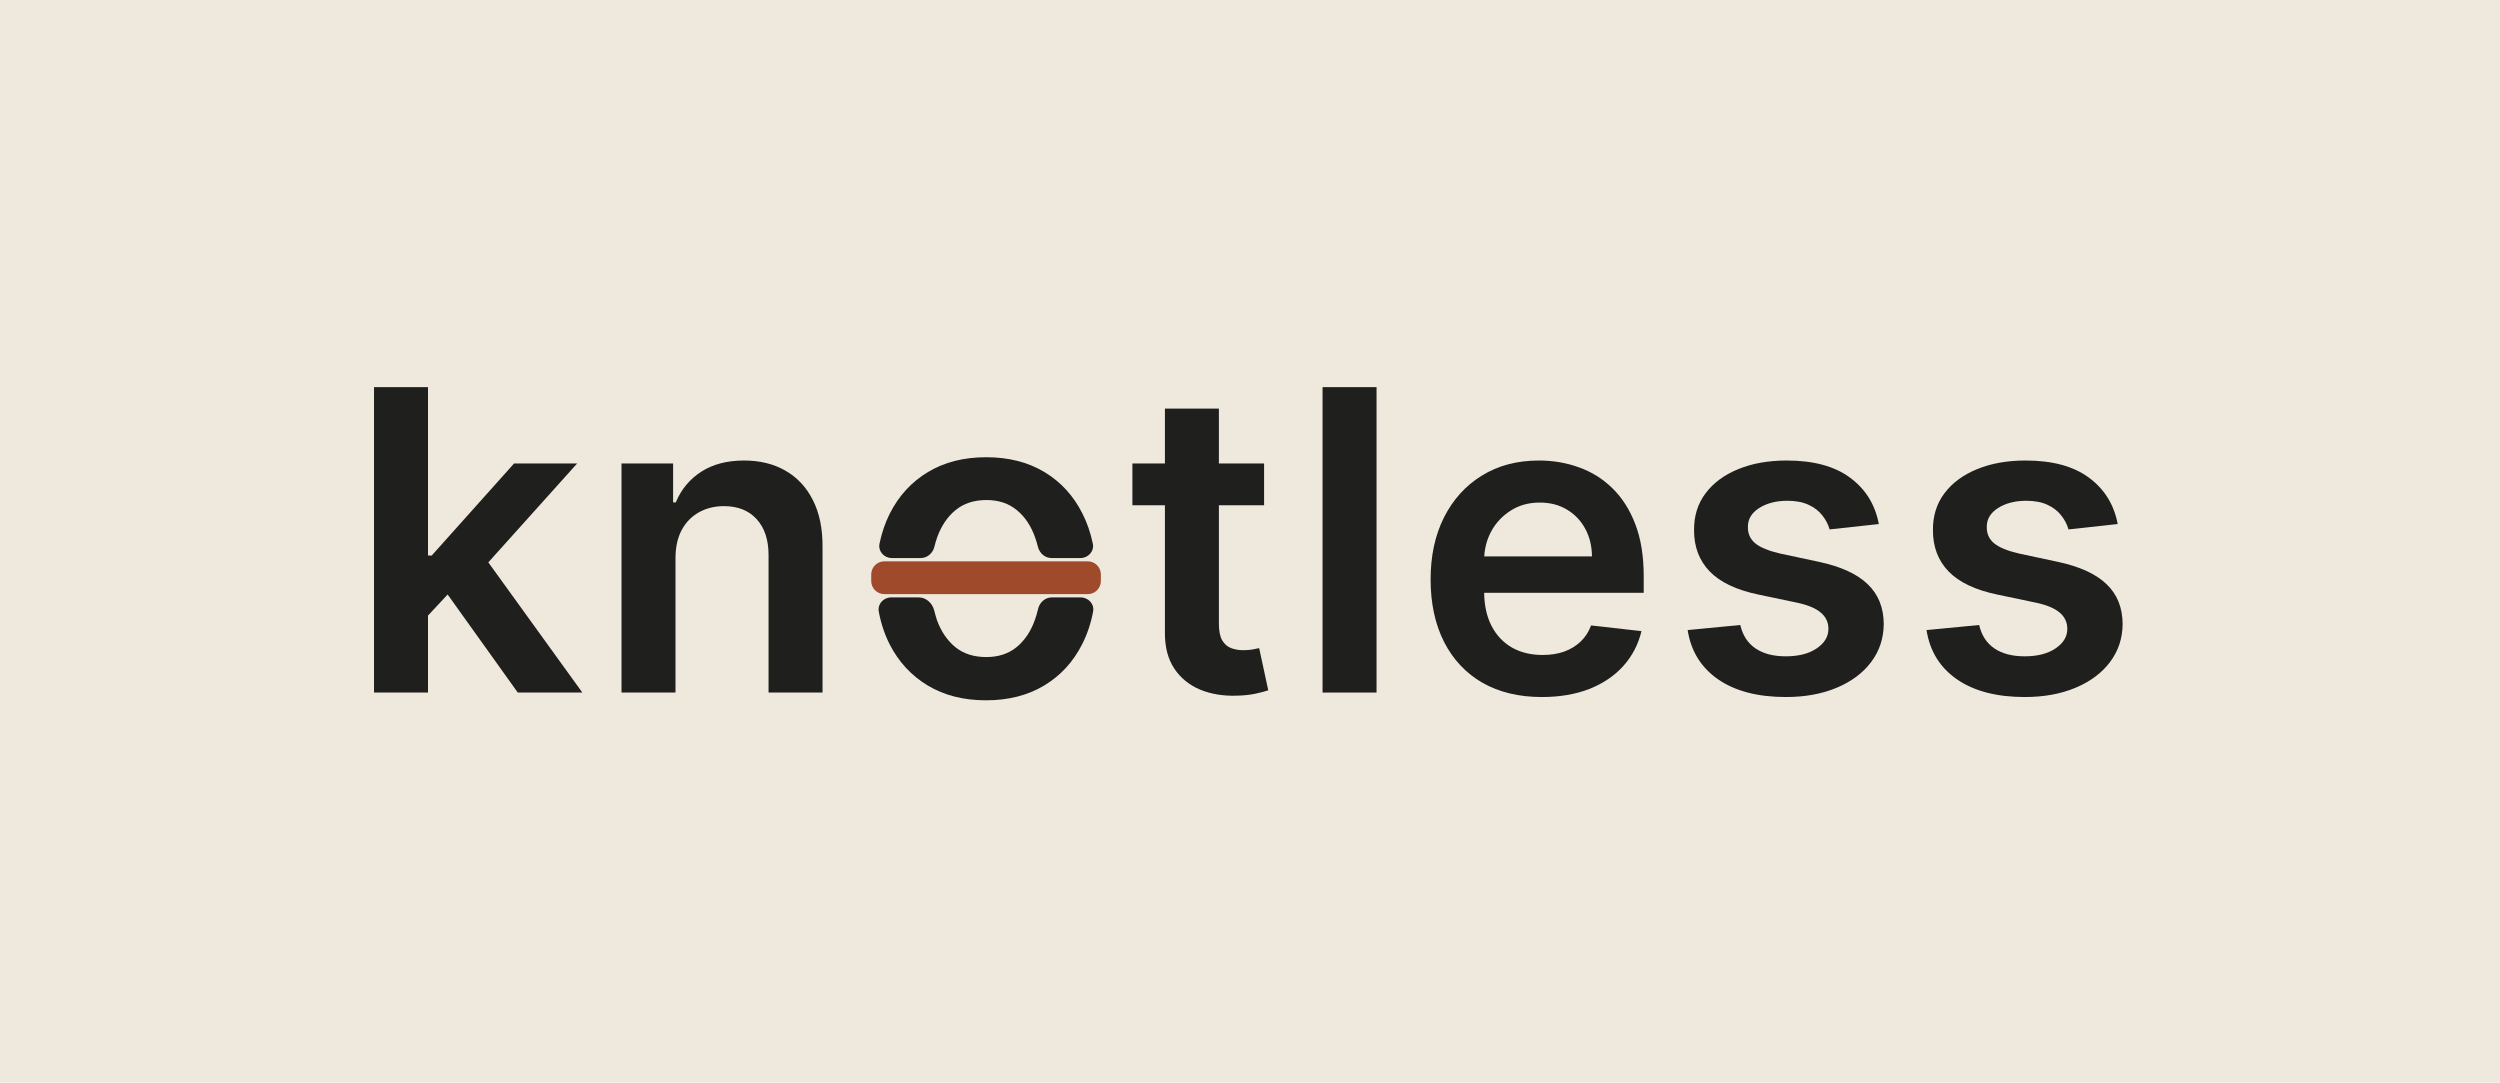
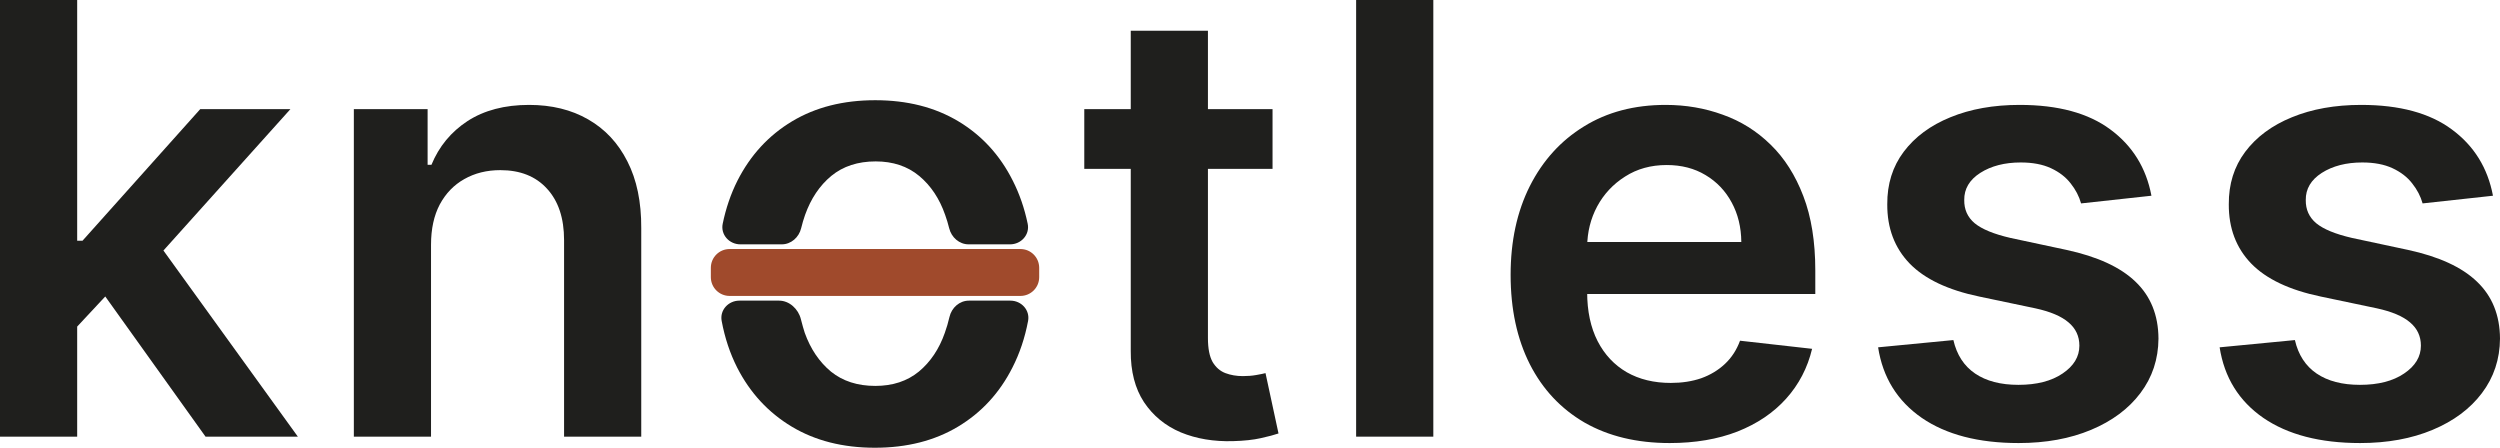
- <svg xmlns="http://www.w3.org/2000/svg" width="381" height="165" viewBox="0 0 381 165" fill="none">
-   <rect width="381" height="165" fill="#EFE9DD" />
+ <svg xmlns="http://www.w3.org/2000/svg" width="266.488" height="47.727" viewBox="57 59 266.488 47.727" fill="none">
  <path d="M322.738 79.864L315.238 80.682C315.026 79.924 314.655 79.212 314.125 78.546C313.61 77.879 312.913 77.341 312.034 76.932C311.155 76.523 310.079 76.318 308.807 76.318C307.094 76.318 305.655 76.689 304.488 77.432C303.337 78.174 302.769 79.136 302.784 80.318C302.769 81.333 303.14 82.159 303.898 82.796C304.67 83.432 305.943 83.955 307.716 84.364L313.67 85.636C316.973 86.349 319.428 87.477 321.034 89.023C322.655 90.568 323.473 92.591 323.488 95.091C323.473 97.288 322.829 99.227 321.557 100.909C320.299 102.576 318.549 103.879 316.307 104.818C314.064 105.758 311.488 106.227 308.579 106.227C304.307 106.227 300.867 105.333 298.261 103.546C295.655 101.742 294.102 99.235 293.602 96.023L301.625 95.25C301.988 96.826 302.761 98.015 303.943 98.818C305.125 99.621 306.663 100.023 308.557 100.023C310.511 100.023 312.079 99.621 313.261 98.818C314.458 98.015 315.057 97.023 315.057 95.841C315.057 94.841 314.67 94.015 313.898 93.364C313.14 92.712 311.958 92.212 310.352 91.864L304.398 90.614C301.049 89.917 298.572 88.743 296.966 87.091C295.36 85.424 294.564 83.318 294.579 80.773C294.564 78.621 295.147 76.758 296.329 75.182C297.526 73.591 299.185 72.364 301.307 71.5C303.443 70.621 305.905 70.182 308.693 70.182C312.784 70.182 316.004 71.053 318.352 72.796C320.716 74.538 322.178 76.894 322.738 79.864Z" fill="#1F1F1D" />
  <path d="M286.333 79.864L278.833 80.682C278.621 79.924 278.25 79.212 277.72 78.546C277.205 77.879 276.508 77.341 275.629 76.932C274.75 76.523 273.674 76.318 272.402 76.318C270.689 76.318 269.25 76.689 268.083 77.432C266.932 78.174 266.364 79.136 266.379 80.318C266.364 81.333 266.735 82.159 267.492 82.796C268.265 83.432 269.538 83.955 271.311 84.364L277.265 85.636C280.568 86.349 283.023 87.477 284.629 89.023C286.25 90.568 287.068 92.591 287.083 95.091C287.068 97.288 286.424 99.227 285.152 100.909C283.894 102.576 282.144 103.879 279.902 104.818C277.659 105.758 275.083 106.227 272.174 106.227C267.902 106.227 264.462 105.333 261.856 103.546C259.25 101.742 257.697 99.235 257.197 96.023L265.22 95.25C265.583 96.826 266.356 98.015 267.538 98.818C268.72 99.621 270.258 100.023 272.152 100.023C274.106 100.023 275.674 99.621 276.856 98.818C278.053 98.015 278.652 97.023 278.652 95.841C278.652 94.841 278.265 94.015 277.492 93.364C276.735 92.712 275.553 92.212 273.947 91.864L267.992 90.614C264.644 89.917 262.167 88.743 260.561 87.091C258.955 85.424 258.159 83.318 258.174 80.773C258.159 78.621 258.742 76.758 259.924 75.182C261.121 73.591 262.78 72.364 264.902 71.5C267.038 70.621 269.5 70.182 272.288 70.182C276.379 70.182 279.599 71.053 281.947 72.796C284.311 74.538 285.773 76.894 286.333 79.864Z" fill="#1F1F1D" />
  <path d="M234.979 106.227C231.479 106.227 228.457 105.5 225.911 104.046C223.381 102.576 221.434 100.5 220.07 97.818C218.707 95.121 218.025 91.947 218.025 88.296C218.025 84.705 218.707 81.553 220.07 78.841C221.449 76.114 223.373 73.993 225.843 72.477C228.313 70.947 231.214 70.182 234.548 70.182C236.699 70.182 238.729 70.53 240.639 71.227C242.563 71.909 244.26 72.97 245.729 74.409C247.214 75.849 248.381 77.682 249.229 79.909C250.078 82.121 250.502 84.758 250.502 87.818V90.341H221.889V84.796H242.616C242.601 83.22 242.26 81.818 241.593 80.591C240.926 79.349 239.995 78.371 238.798 77.659C237.616 76.947 236.237 76.591 234.661 76.591C232.979 76.591 231.502 77 230.229 77.818C228.957 78.621 227.964 79.682 227.252 81C226.555 82.303 226.199 83.735 226.184 85.296V90.136C226.184 92.167 226.555 93.909 227.298 95.364C228.04 96.803 229.078 97.909 230.411 98.682C231.745 99.439 233.305 99.818 235.093 99.818C236.29 99.818 237.373 99.652 238.343 99.318C239.313 98.97 240.154 98.462 240.866 97.796C241.578 97.129 242.116 96.303 242.479 95.318L250.161 96.182C249.676 98.212 248.752 99.985 247.389 101.5C246.04 103 244.313 104.167 242.207 105C240.101 105.818 237.692 106.227 234.979 106.227Z" fill="#1F1F1D" />
  <path d="M209.785 59V105.545H201.557V59H209.785Z" fill="#1F1F1D" />
  <path d="M192.647 70.636V77H172.579V70.636H192.647ZM177.533 62.273H185.76V95.045C185.76 96.151 185.927 97 186.26 97.591C186.609 98.167 187.063 98.561 187.624 98.773C188.185 98.985 188.806 99.091 189.488 99.091C190.003 99.091 190.473 99.053 190.897 98.977C191.336 98.901 191.67 98.833 191.897 98.773L193.283 105.205C192.844 105.356 192.215 105.523 191.397 105.705C190.594 105.886 189.609 105.992 188.442 106.023C186.382 106.083 184.526 105.773 182.874 105.091C181.223 104.394 179.912 103.318 178.942 101.864C177.988 100.409 177.518 98.591 177.533 96.409V62.273Z" fill="#1F1F1D" />
  <path d="M141.396 104.477C143.896 105.977 146.85 106.727 150.259 106.727C153.669 106.727 156.623 105.977 159.123 104.477C161.623 102.977 163.555 100.879 164.919 98.182C165.693 96.668 166.249 95.011 166.589 93.211C166.806 92.056 165.875 91.046 164.7 91.046H160.284C159.272 91.046 158.434 91.806 158.207 92.793C158.073 93.374 157.909 93.935 157.714 94.477C157.108 96.205 156.184 97.583 154.941 98.614C153.699 99.629 152.153 100.136 150.305 100.136C148.411 100.136 146.835 99.629 145.578 98.614C144.335 97.583 143.403 96.205 142.782 94.477C142.672 94.135 142.511 93.592 142.368 93.015C142.102 91.943 141.148 91.046 140.043 91.046H135.816C134.642 91.046 133.71 92.055 133.926 93.209C134.261 95.01 134.812 96.668 135.578 98.182C136.956 100.879 138.896 102.977 141.396 104.477Z" fill="#1F1F1D" />
  <path d="M141.431 71.932C138.931 73.432 136.992 75.538 135.613 78.25C134.902 79.663 134.377 81.198 134.036 82.854C133.798 84.016 134.733 85.046 135.919 85.046H140.328C141.33 85.046 142.163 84.3 142.399 83.326C142.517 82.839 142.657 82.367 142.817 81.909C143.439 80.167 144.37 78.78 145.613 77.75C146.87 76.72 148.446 76.205 150.34 76.205C152.189 76.205 153.734 76.72 154.976 77.75C156.219 78.78 157.143 80.167 157.749 81.909C157.915 82.369 158.058 82.844 158.179 83.333C158.42 84.303 159.251 85.046 160.251 85.046H164.666C165.853 85.046 166.789 84.014 166.547 82.853C166.203 81.197 165.672 79.663 164.954 78.25C163.59 75.538 161.658 73.432 159.158 71.932C156.658 70.432 153.704 69.682 150.295 69.682C146.885 69.682 143.931 70.432 141.431 71.932Z" fill="#1F1F1D" />
  <path d="M102.945 85.091V105.546H94.718V70.636H102.581V76.568H102.99C103.793 74.614 105.074 73.061 106.831 71.909C108.604 70.758 110.793 70.182 113.399 70.182C115.808 70.182 117.907 70.697 119.695 71.727C121.498 72.758 122.892 74.25 123.877 76.205C124.877 78.159 125.369 80.53 125.354 83.318V105.546H117.127V84.591C117.127 82.258 116.521 80.432 115.308 79.114C114.111 77.796 112.452 77.136 110.331 77.136C108.892 77.136 107.611 77.455 106.49 78.091C105.384 78.712 104.513 79.614 103.877 80.796C103.255 81.977 102.945 83.409 102.945 85.091Z" fill="#1F1F1D" />
  <path d="M64.5 94.591L64.477 84.659H65.796L78.341 70.636H87.954L72.523 87.818H70.818L64.5 94.591ZM57 105.545V59H65.227V105.545H57ZM78.909 105.545L67.546 89.659L73.091 83.864L88.75 105.545H78.909Z" fill="#1F1F1D" />
  <rect x="132.773" y="85.545" width="35" height="5" rx="2" fill="#A04A2C" />
</svg>
